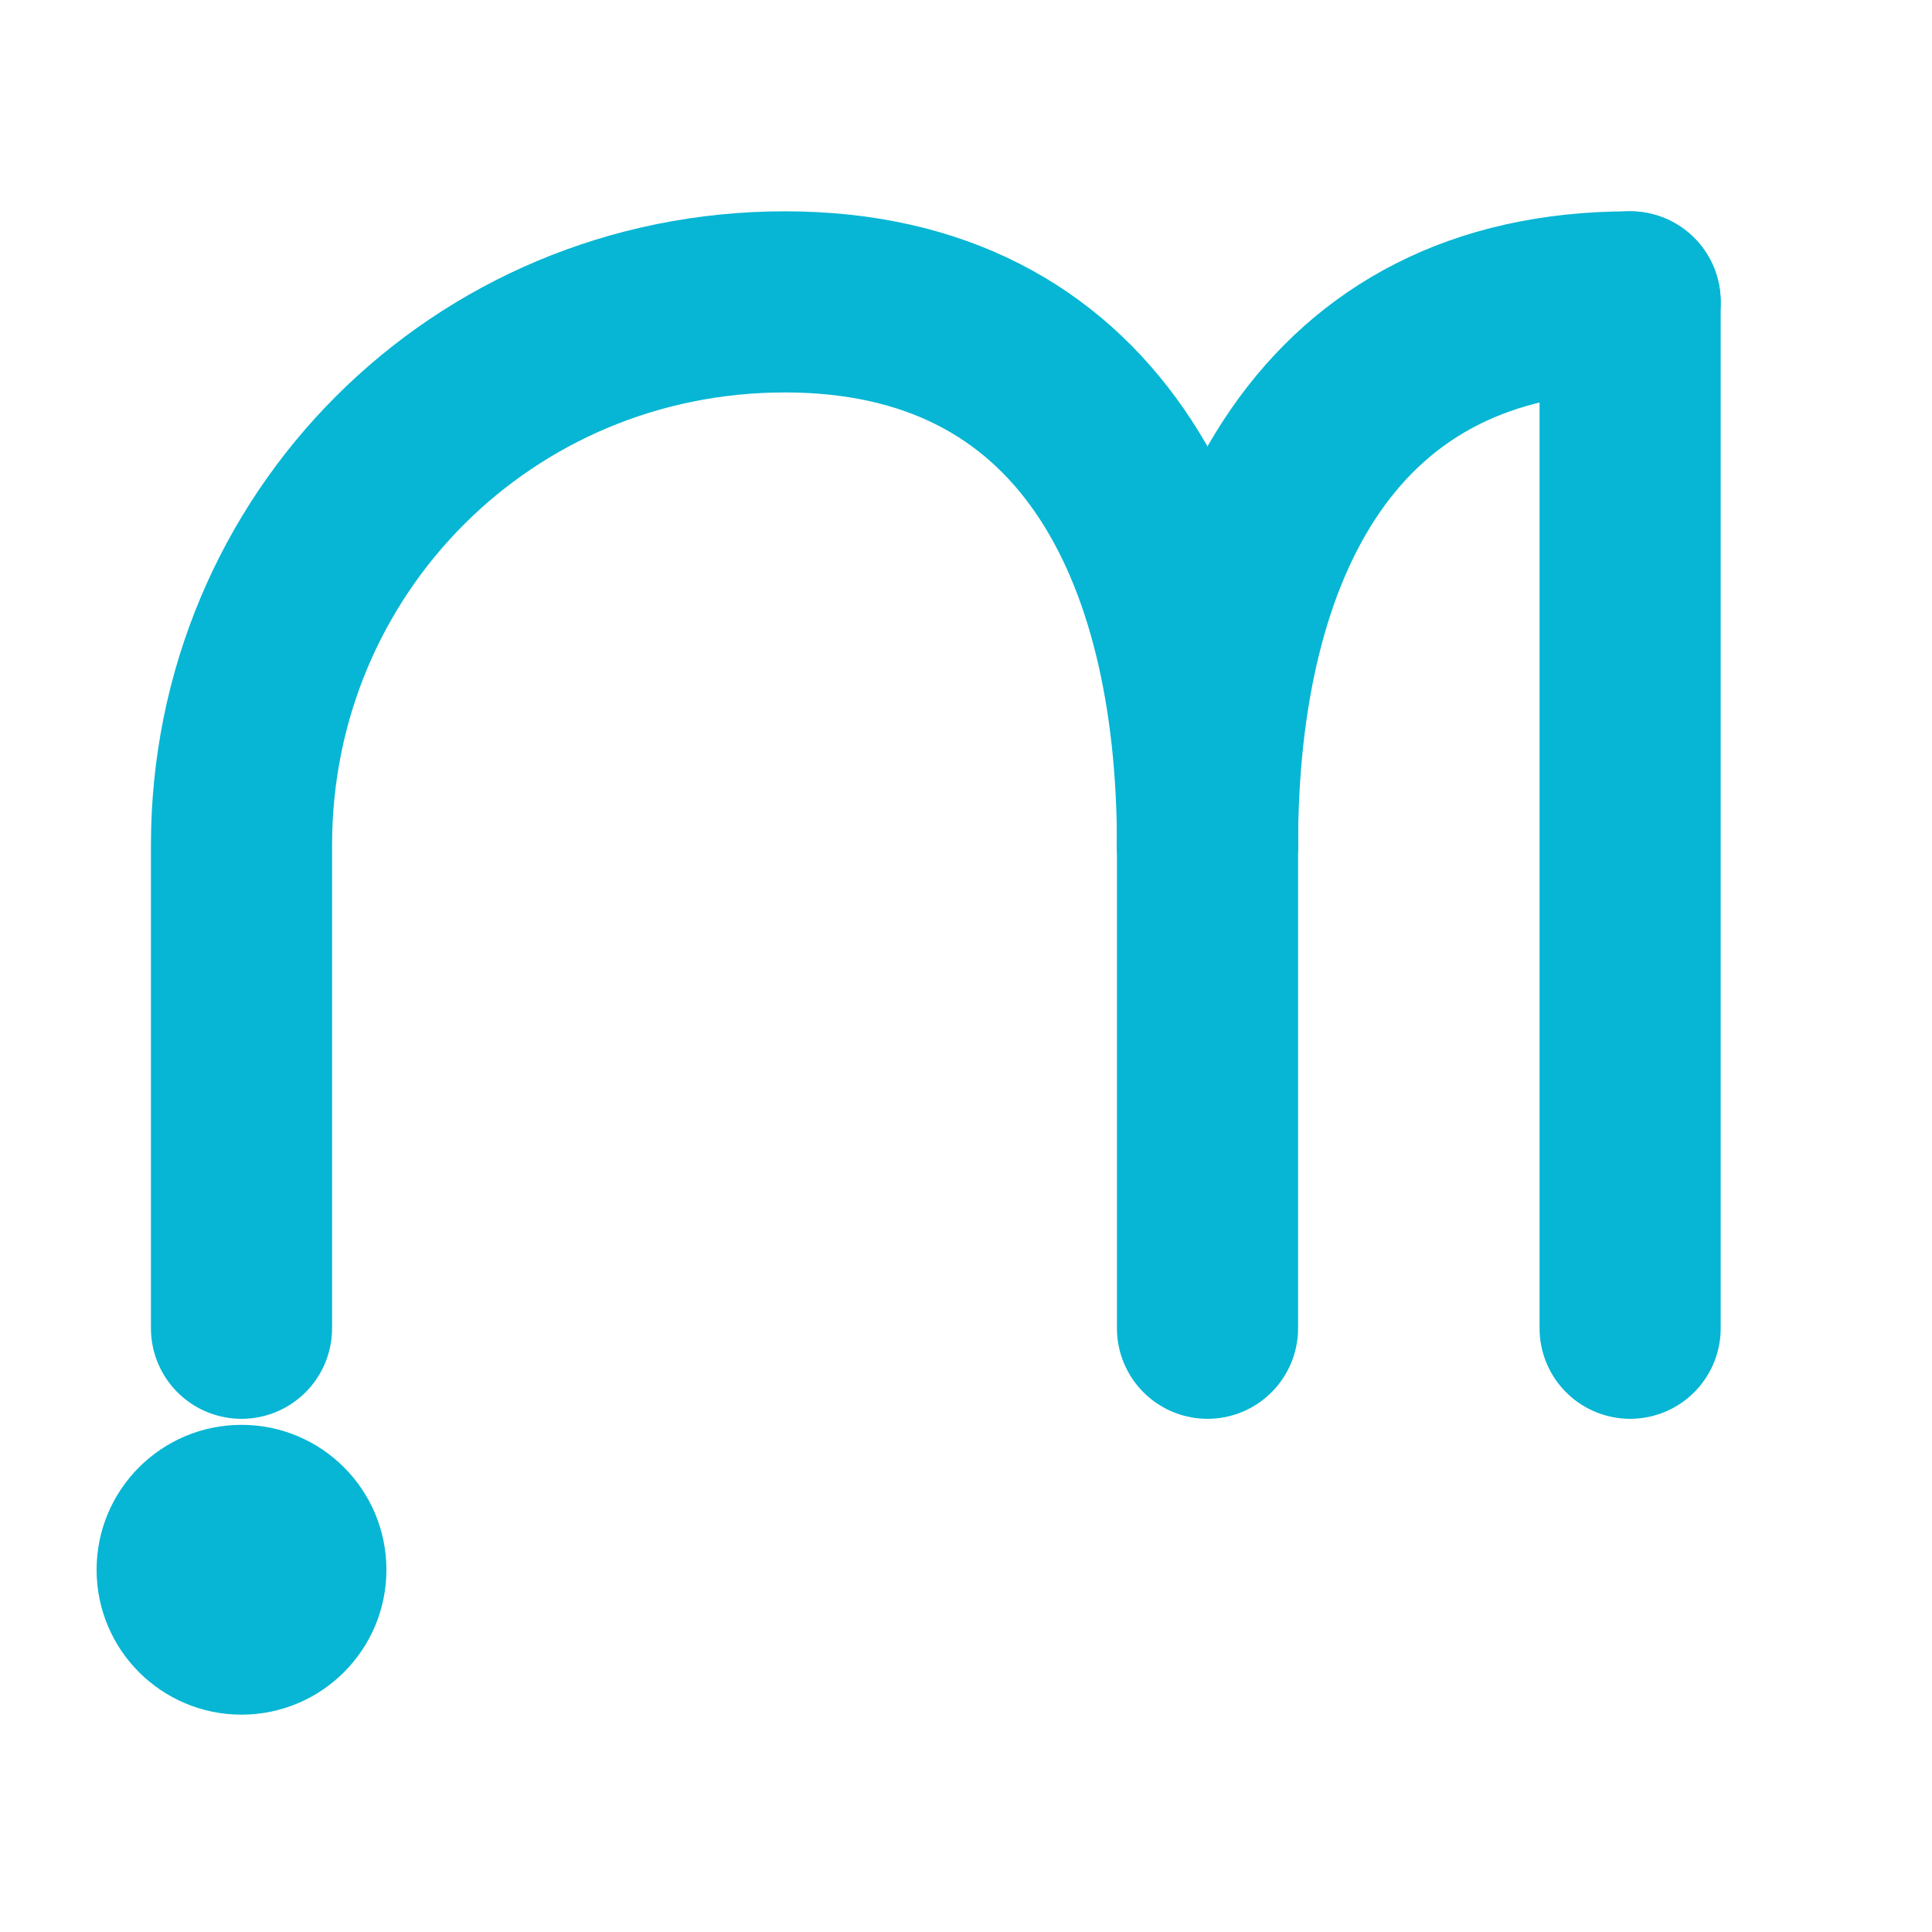
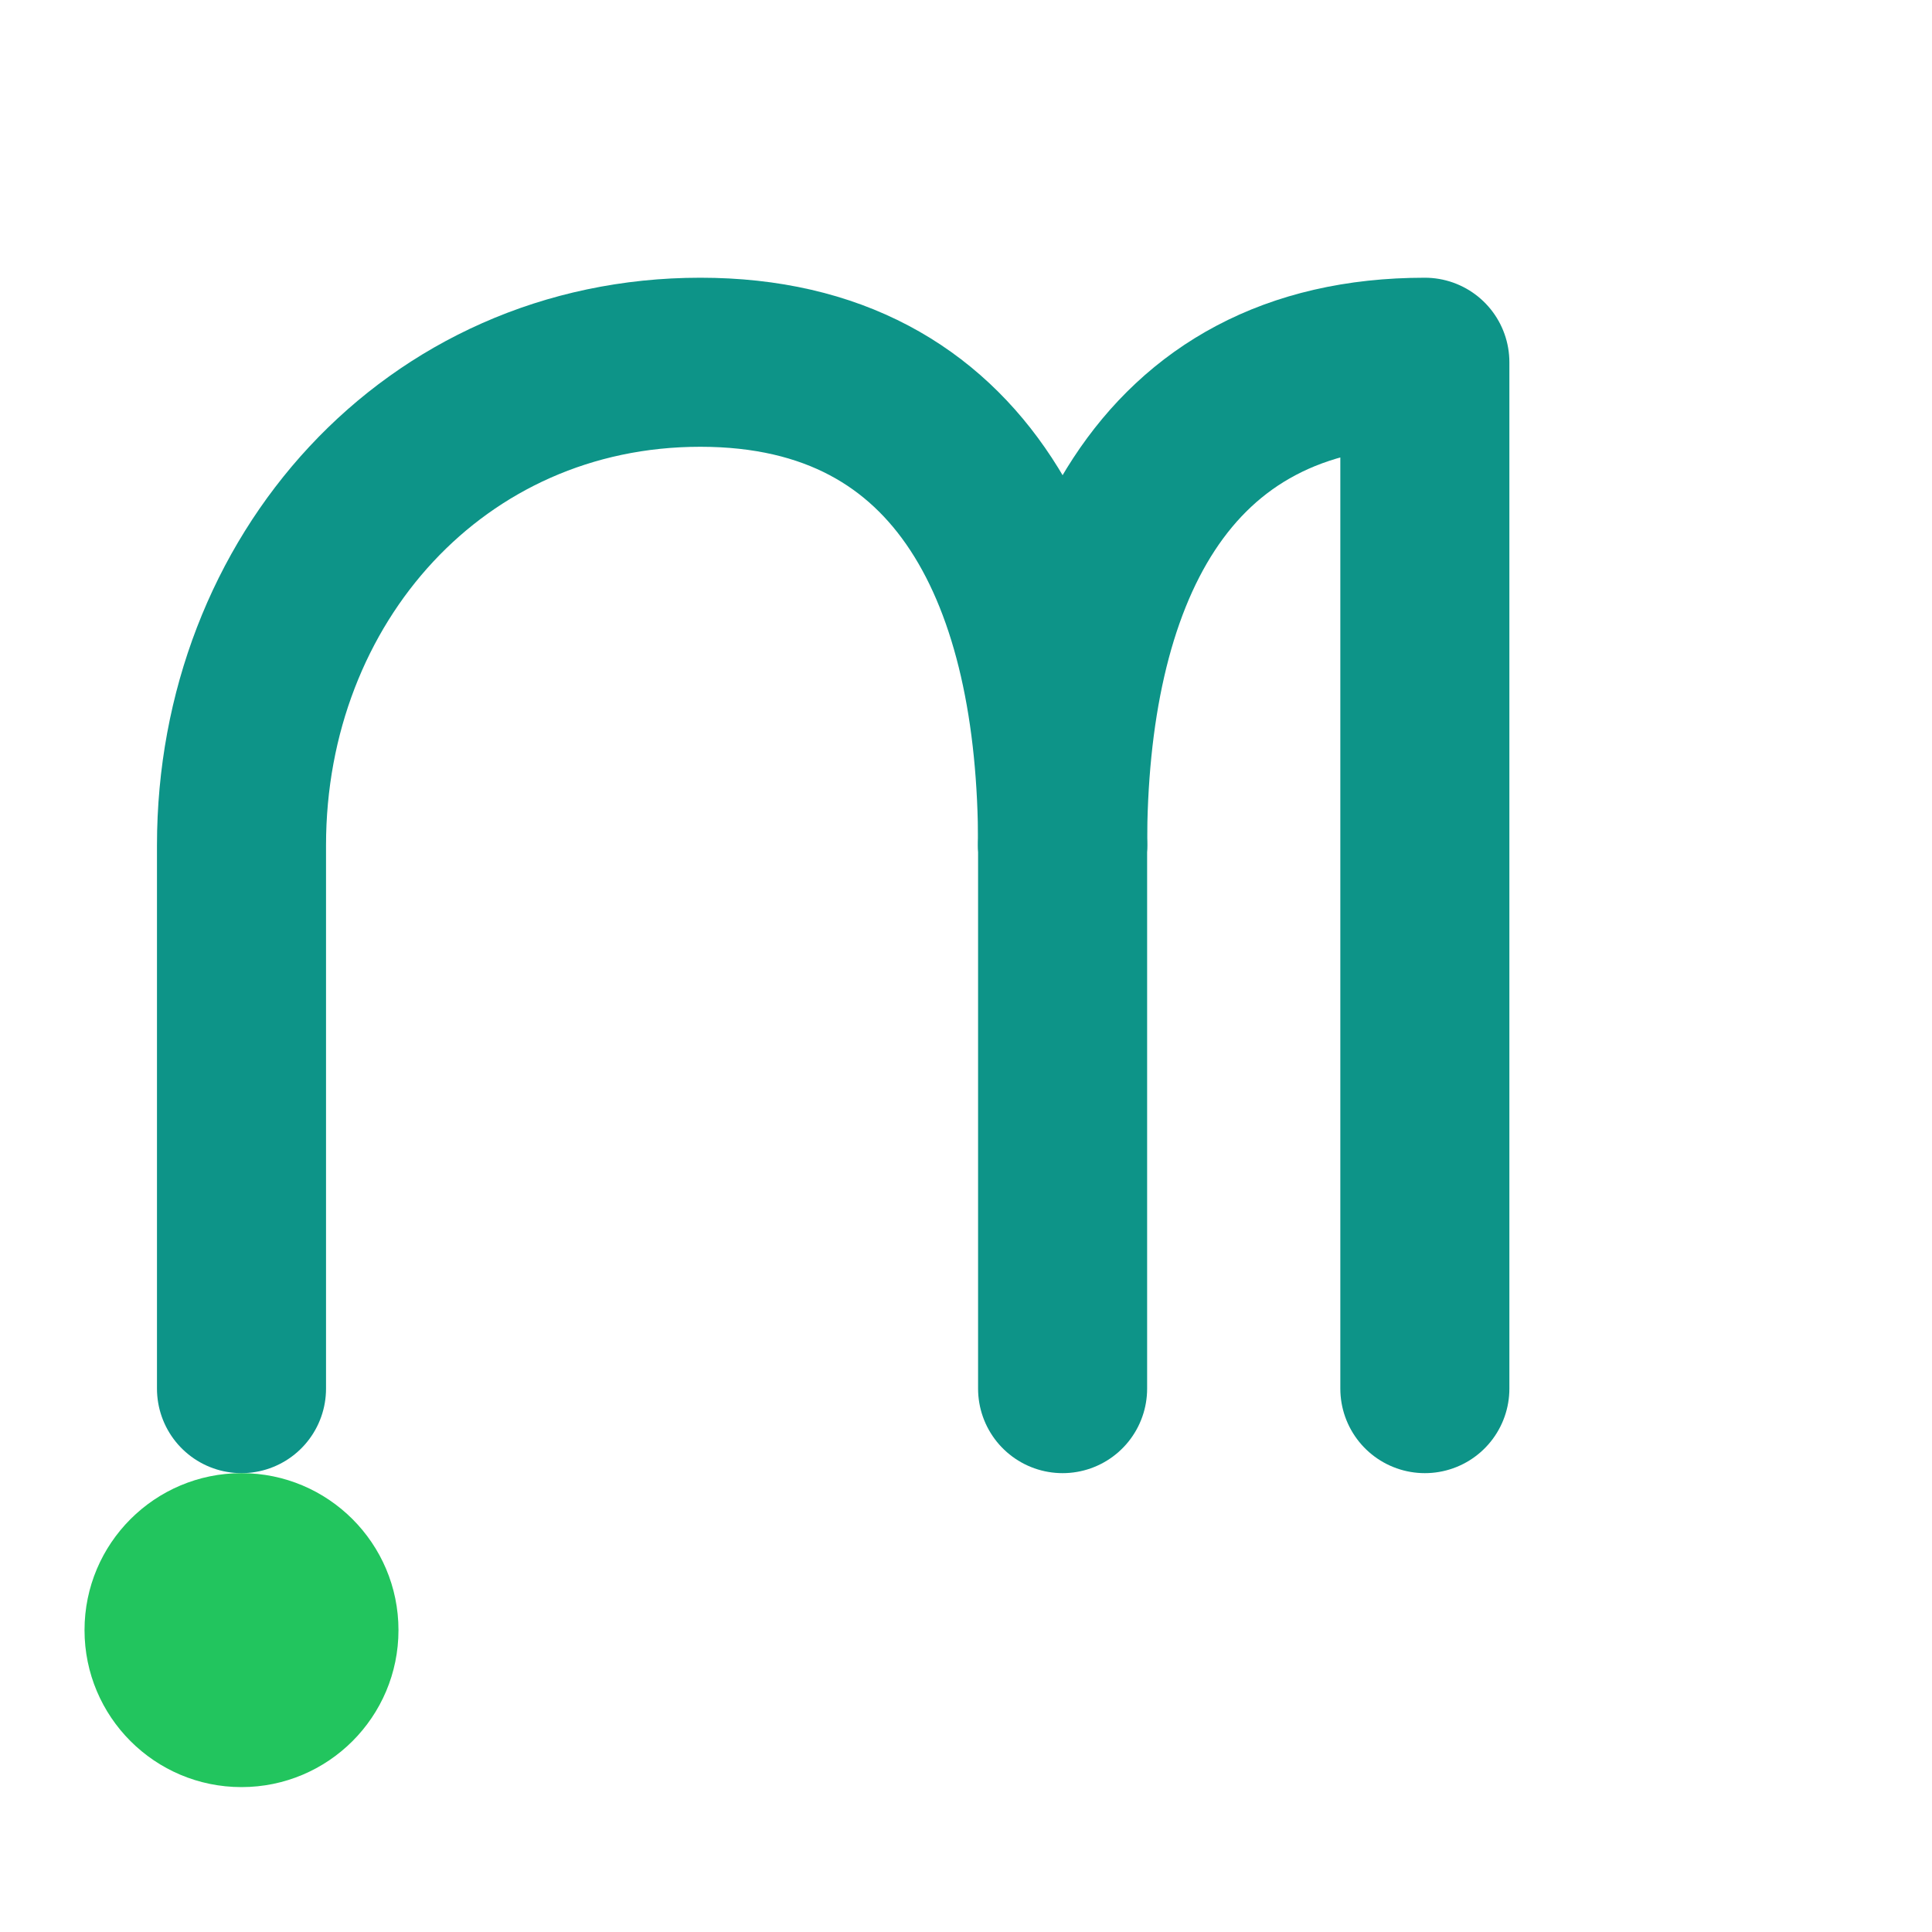
<svg xmlns="http://www.w3.org/2000/svg" viewBox="0 0 16 16" fill="none">
-   <path d="M2 11 V7 C2 4.5 4 2.5 6.5 2.5 C9 2.5 10 4.5 10 7" stroke="#06B6D4" stroke-width="1.5" stroke-linecap="round" fill="none" />
-   <path d="M10 7 C10 4.5 11 2.5 13.5 2.5" stroke="#06B6D4" stroke-width="1.5" stroke-linecap="round" fill="none" />
-   <path d="M13.5 2.5 V11" stroke="#06B6D4" stroke-width="1.5" stroke-linecap="round" fill="none" />
-   <path d="M10 7 V11" stroke="#06B6D4" stroke-width="1.5" stroke-linecap="round" fill="none" />
-   <circle cx="2" cy="13" r="1.2" fill="#06B6D4" />
+   <path d="M2 11.5 L2 7 C2 4.8 3.6 3 5.8 3 C8 3 8.8 4.8 8.8 7" stroke="#0D9488" stroke-width="1.4" stroke-linecap="round" stroke-linejoin="round" fill="none" />
+   <path d="M8.8 7 C8.8 4.8 9.6 3 11.8 3 L11.8 11.5" stroke="#0D9488" stroke-width="1.4" stroke-linecap="round" stroke-linejoin="round" fill="none" />
+   <path d="M8.8 7 L8.8 11.5" stroke="#0D9488" stroke-width="1.4" stroke-linecap="round" fill="none" />
+   <circle cx="2" cy="13.5" r="1.3" fill="#22C55E" />
</svg>
